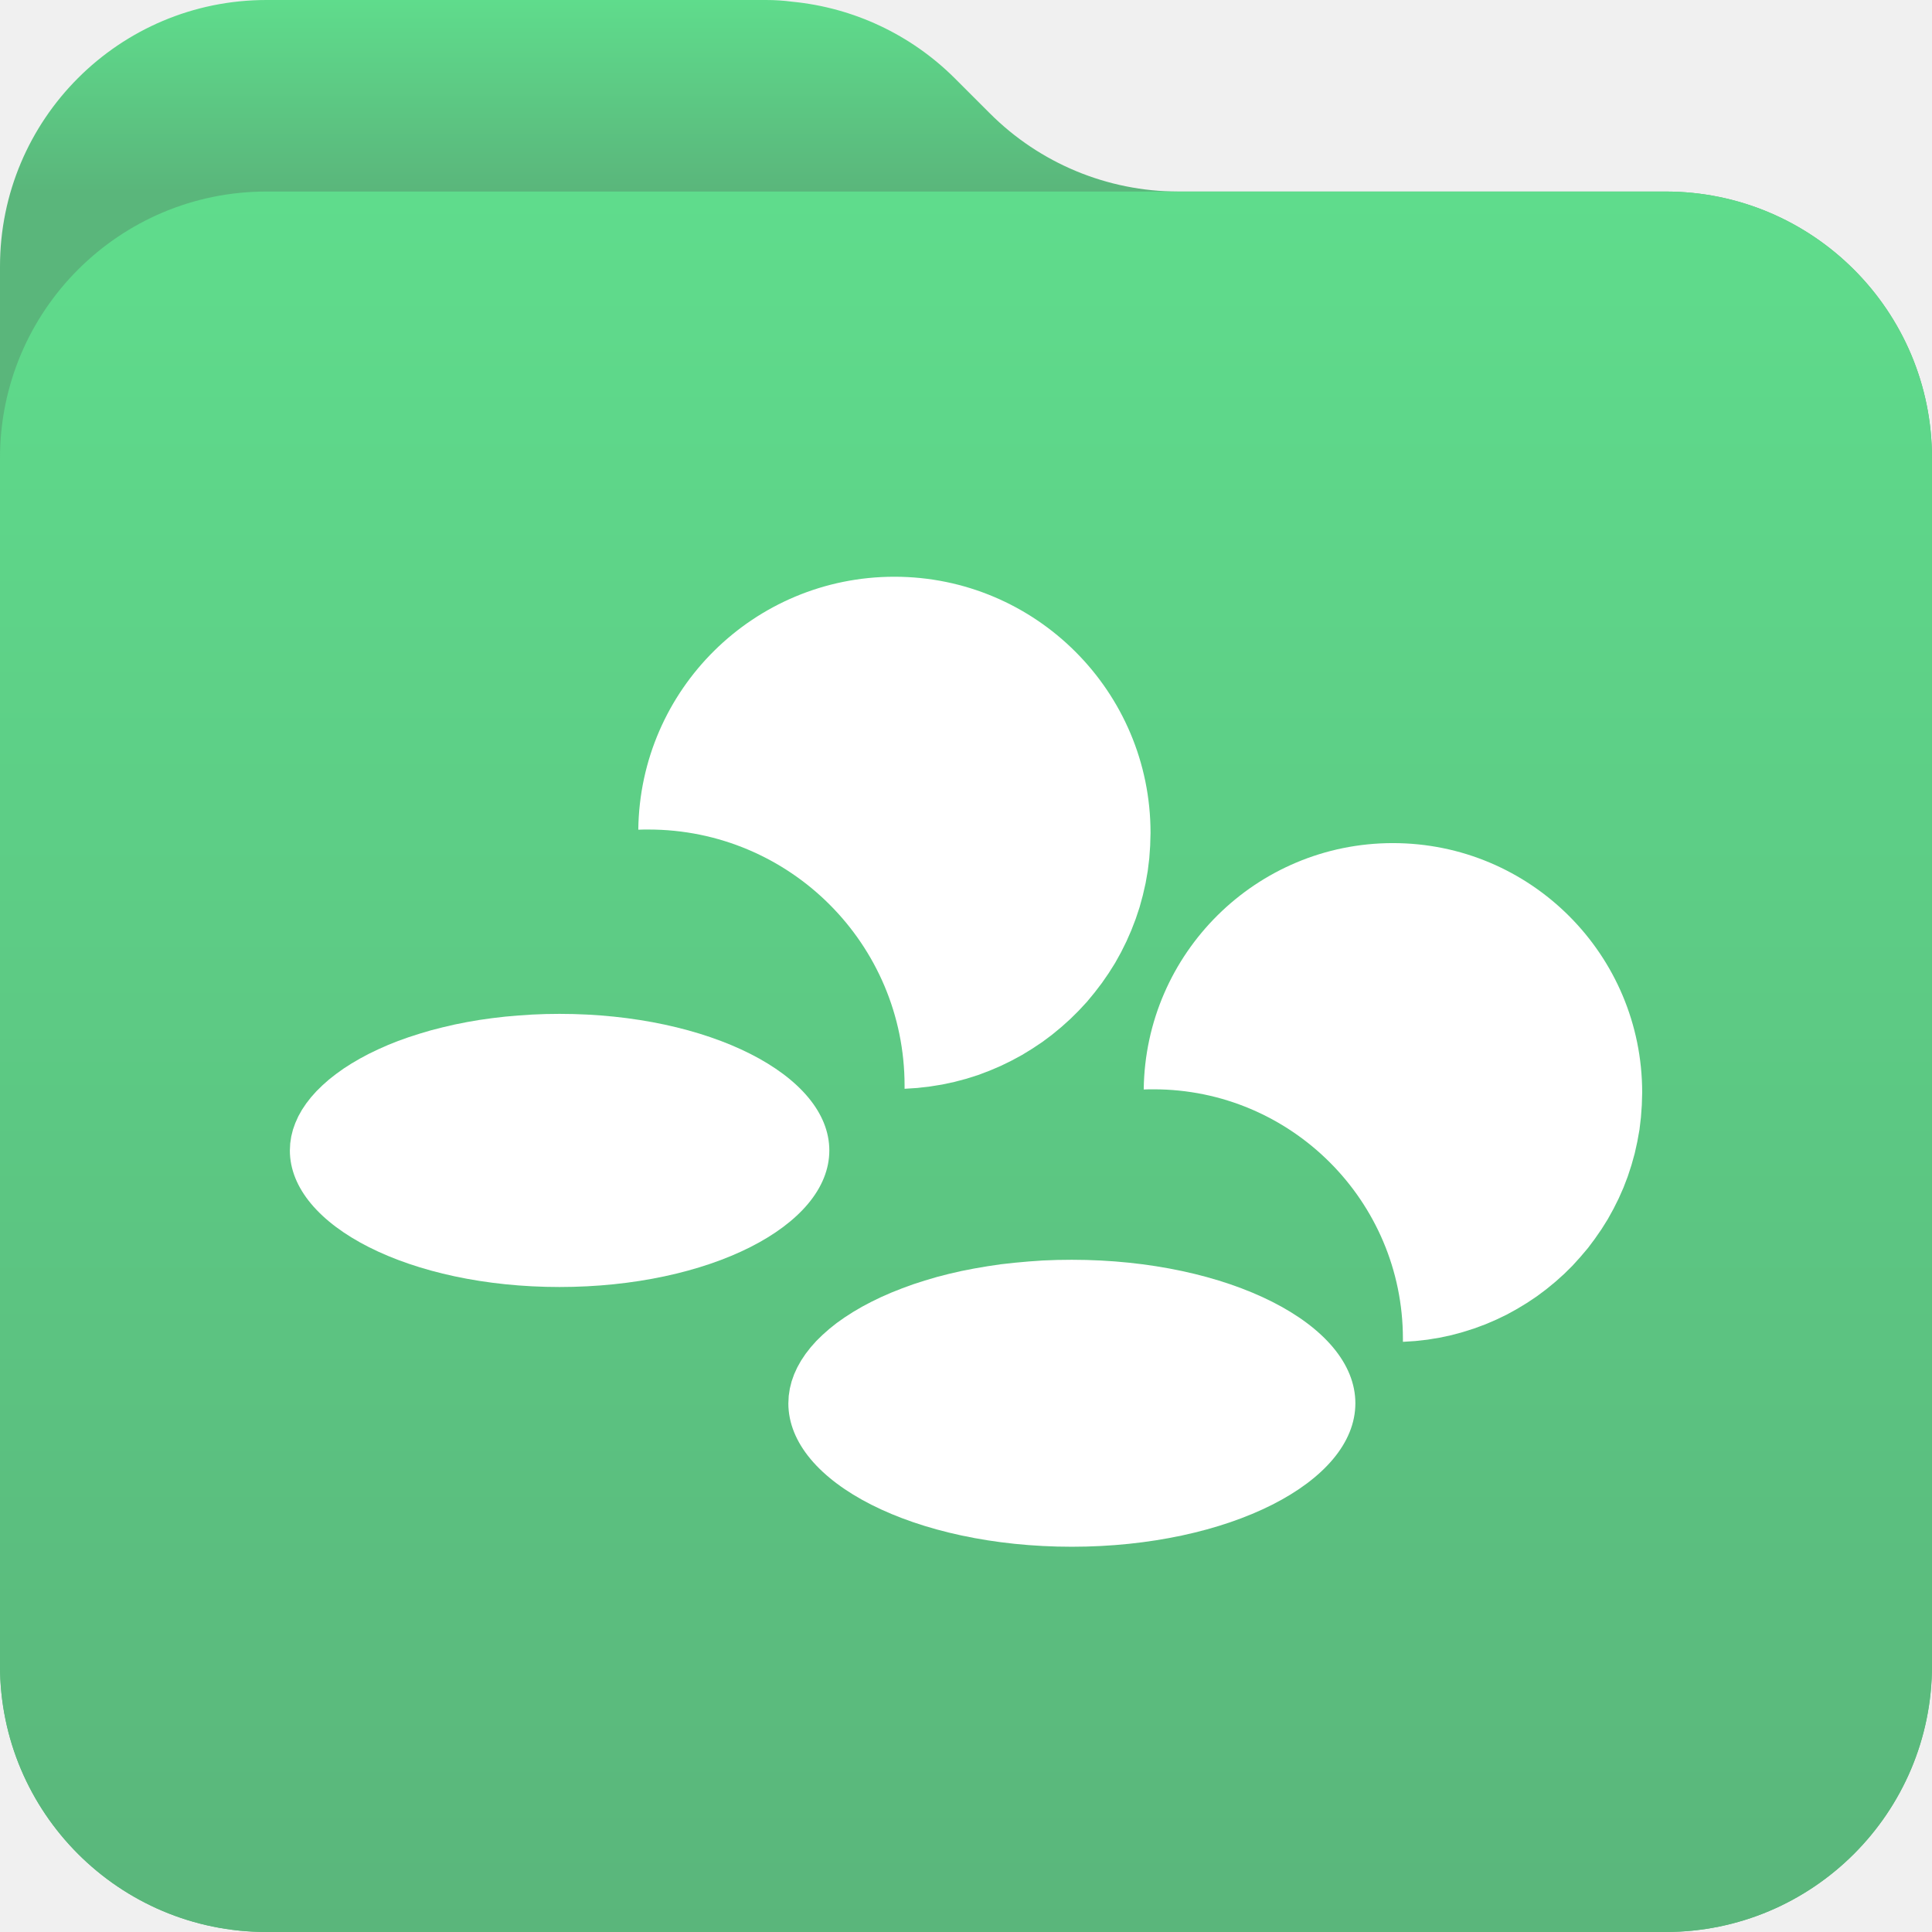
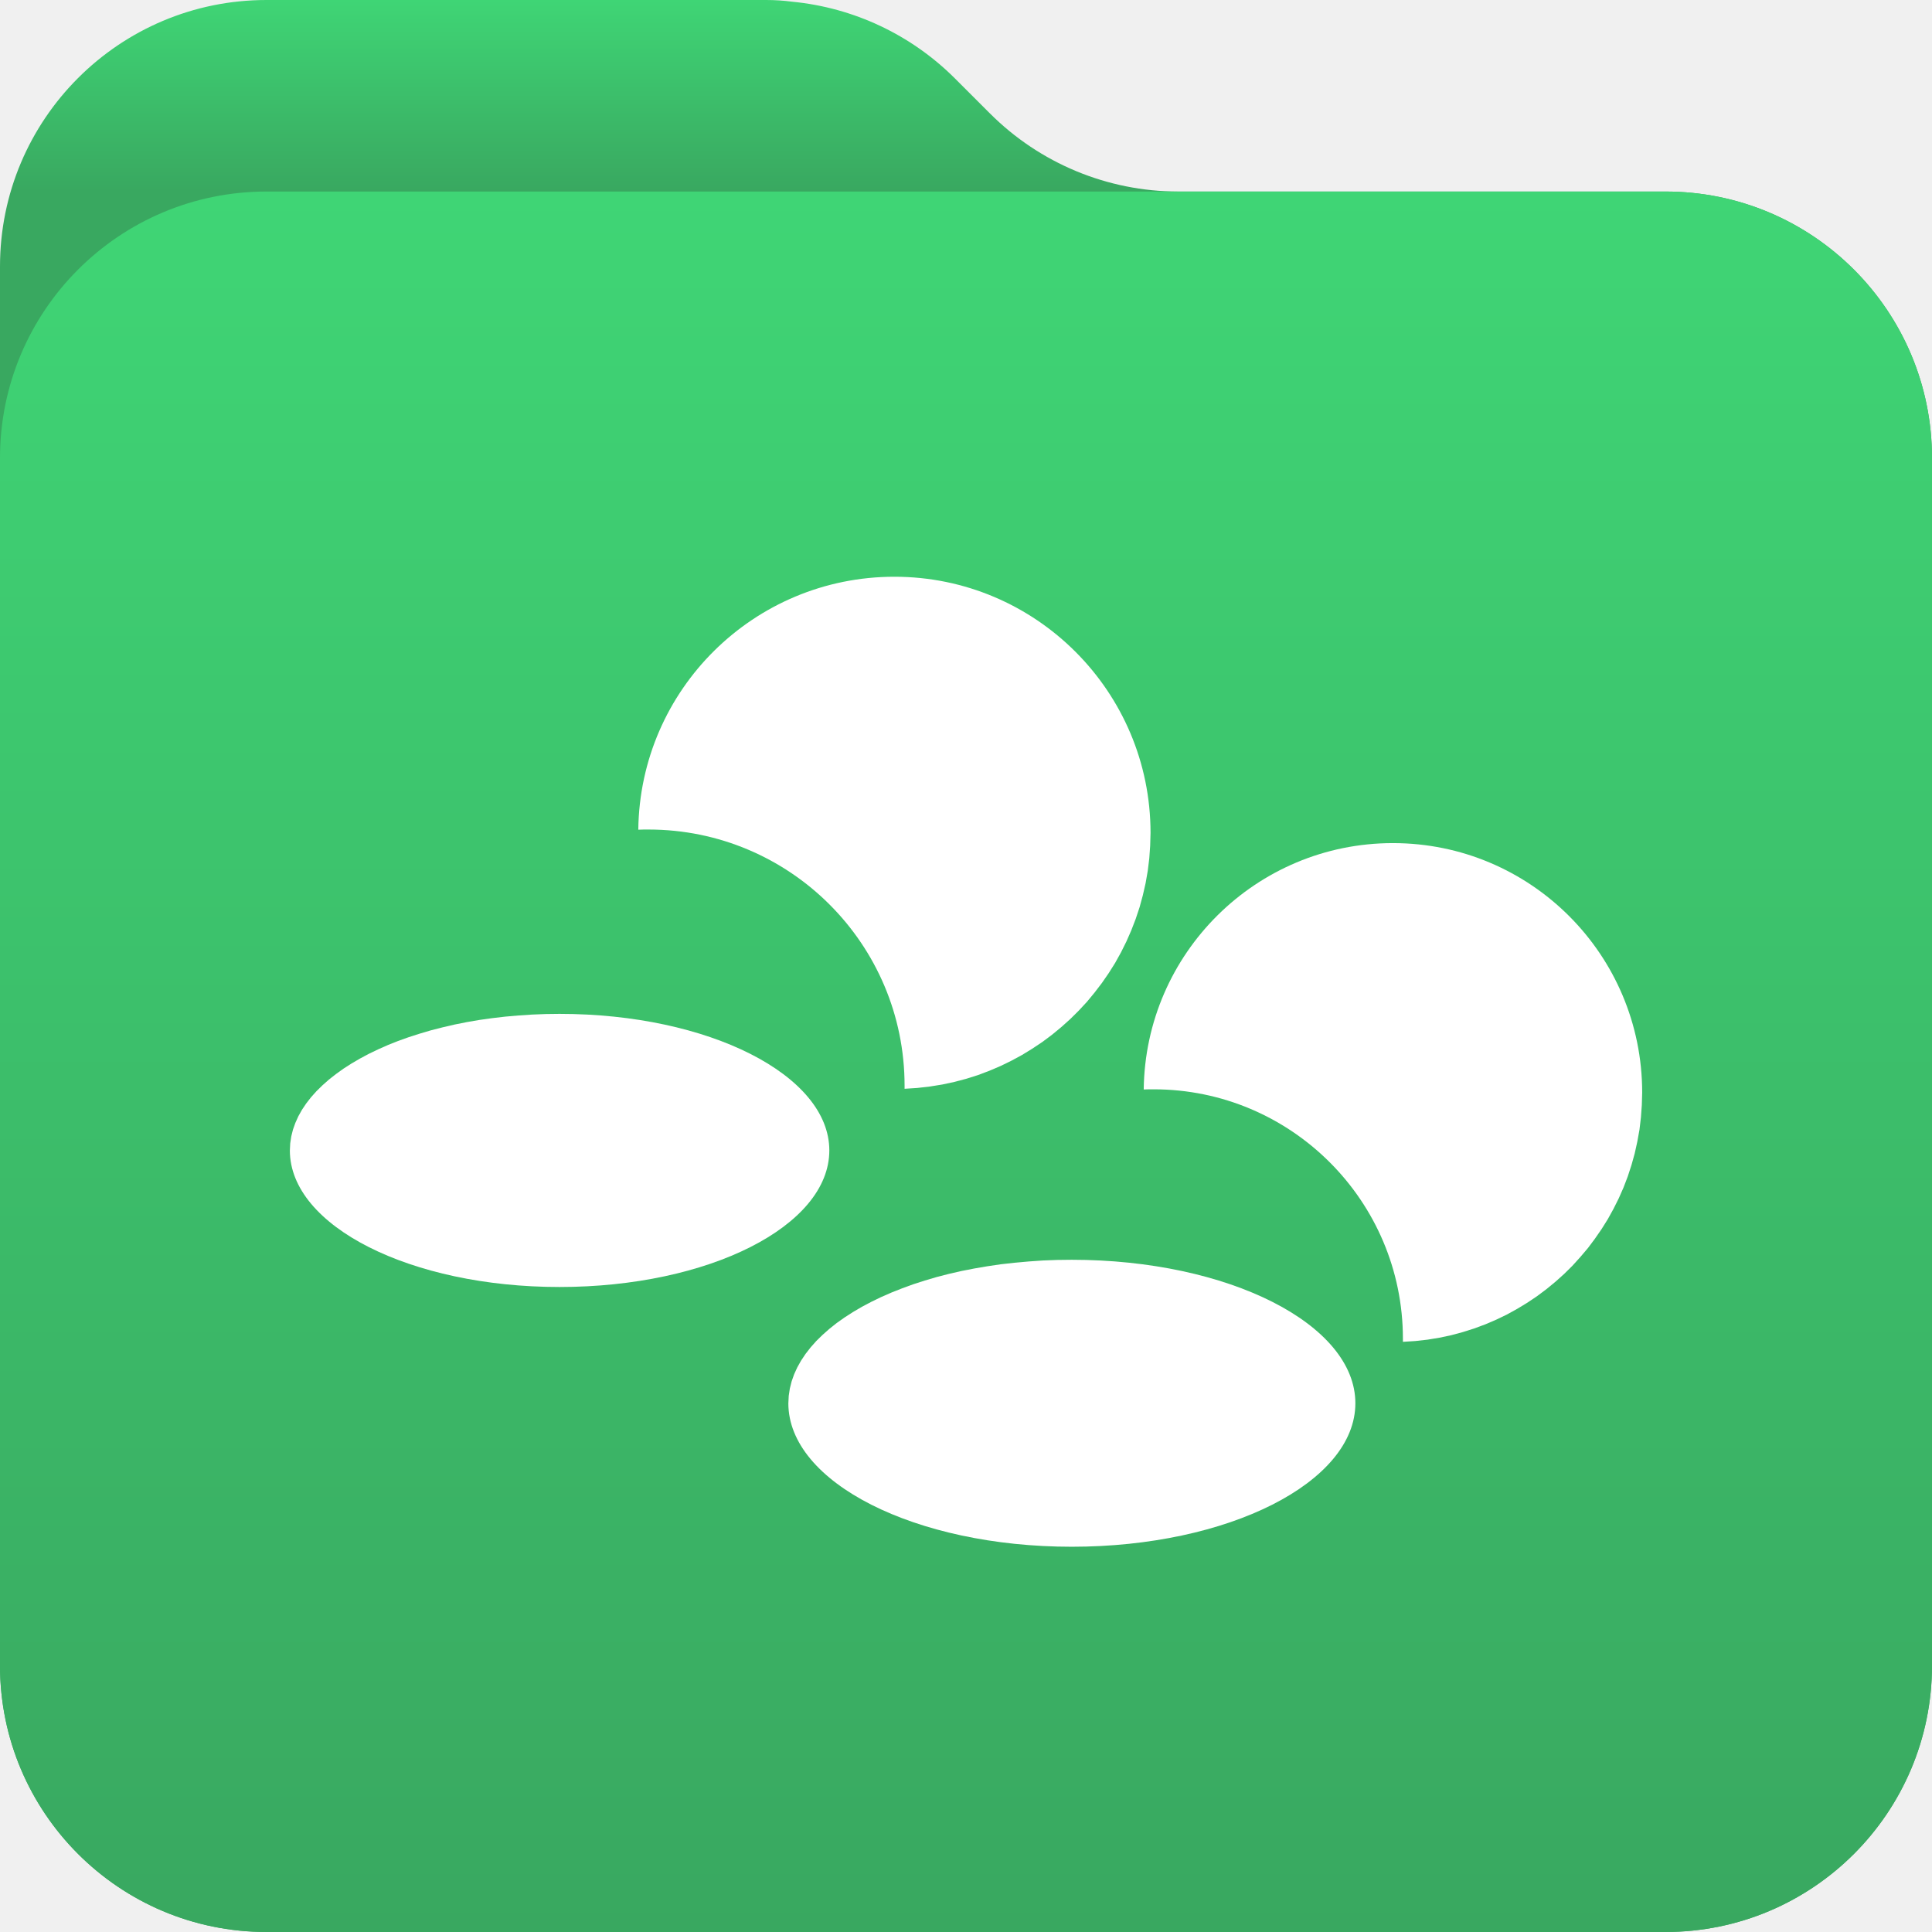
<svg xmlns="http://www.w3.org/2000/svg" xmlns:xlink="http://www.w3.org/1999/xlink" width="512" height="512" viewBox="0 0 135.467 135.467" version="1.1" id="svg1" xml:space="preserve">
  <defs id="defs1">
    <linearGradient id="linearGradient17">
      <stop style="stop-color:#e5e5e5;stop-opacity:1;" offset="0" id="stop17" />
      <stop style="stop-color:#a8a8a8;stop-opacity:1;" offset="1" id="stop18" />
    </linearGradient>
    <linearGradient id="linearGradient15">
      <stop style="stop-color:#e5e5e5;stop-opacity:1;" offset="0" id="stop15" />
      <stop style="stop-color:#a8a8a8;stop-opacity:1;" offset="1" id="stop16" />
    </linearGradient>
    <linearGradient xlink:href="#linearGradient15" id="linearGradient16" x1="55.033" y1="6.35" x2="55.033" y2="18.521" gradientUnits="userSpaceOnUse" />
    <linearGradient xlink:href="#linearGradient17" id="linearGradient18" x1="67.733" y1="18.521" x2="67.733" y2="129.117" gradientUnits="userSpaceOnUse" />
    <linearGradient data-orig="1fc95c,169443" x1="55.033" y1="6.35" x2="55.033" y2="18.521" gradientUnits="userSpaceOnUse" id="linearGradient16_tint">
-       <stop style="stop-color:#5fdc8c;stop-opacity:1;" offset="0" />
-       <stop style="stop-color:#5ab67b;stop-opacity:1;" offset="1" />
+       <stop style="stop-color:#3fd575;stop-opacity:1;" offset="0" />
+       <stop style="stop-color:#39a860;stop-opacity:1;" offset="1" />
    </linearGradient>
    <linearGradient data-orig="1fc95c,169443" x1="67.733" y1="18.521" x2="67.733" y2="129.117" gradientUnits="userSpaceOnUse" id="linearGradient18_tint">
-       <stop style="stop-color:#5fdc8c;stop-opacity:1;" offset="0" />
-       <stop style="stop-color:#5ab67b;stop-opacity:1;" offset="1" />
+       <stop style="stop-color:#3fd575;stop-opacity:1;" offset="0" />
+       <stop style="stop-color:#39a860;stop-opacity:1;" offset="1" />
    </linearGradient>
  </defs>
  <g id="layer1">
    <g id="g50" transform="matrix(1.103449,0,0,1.103449,-7.006964,-7.006964)">
      <path id="path46" style="display:inline;fill:url(#linearGradient16_tint);stroke-width:11.943;paint-order:stroke fill markers" d="M 23.283,6.35 C 13.931,6.35 6.35,13.931 6.35,23.283 v 88.9 c -4.4e-6,9.352 7.581,16.933 16.933,16.933 h 88.9 c 9.352,0 16.933,-7.581 16.933,-16.933 V 35.454 c 0,-9.352 -7.581,-16.933 -16.933,-16.933 H 81.206 c -4.482,-0.007 -8.778,-1.79 -11.947,-4.959 h -5.17e-4 L 67.006,11.31 C 64.233,8.55 60.589,6.836 56.694,6.459 56.144,6.386 55.589,6.35 55.033,6.35 h -0.009 z" />
      <path id="path50" style="display:inline;fill:url(#linearGradient18_tint);stroke-width:11.943;paint-order:stroke fill markers" d="m 23.283,18.521 c -9.352,-1e-6 -16.933,7.581 -16.933,16.933 v 76.729 c -4.4e-6,9.352 7.581,16.933 16.933,16.933 h 88.9 c 9.352,0 16.933,-7.581 16.933,-16.933 V 35.454 c 0,-9.352 -7.581,-16.933 -16.933,-16.933 z" />
    </g>
    <g id="g53" transform="matrix(1.103449,0,0,1.103449,-3.442103,-7.285712)" style="fill:#ffffff;fill-opacity:1">
      <path d="m 21.539,79.703 0.022,-0.446 0.066,-0.441 0.109,-0.435 0.151,-0.424 0.191,-0.424 0.231,-0.412 0.269,-0.401 0.307,-0.395 0.343,-0.383 0.379,-0.372 0.413,-0.366 0.445,-0.349 0.478,-0.344 0.508,-0.326 0.539,-0.315 0.567,-0.303 0.595,-0.286 0.622,-0.275 0.648,-0.258 0.671,-0.24 0.695,-0.223 0.717,-0.212 0.739,-0.189 0.758,-0.177 0.778,-0.155 0.796,-0.137 0.813,-0.114 0.829,-0.097 0.844,-0.074 0.858,-0.057 0.87,-0.034 0.882,-0.011 c 9.479,0 17.146,3.887 17.146,8.678 0,4.809 -7.67,8.678 -17.146,8.678 -9.463,0 -17.133,-3.87 -17.134,-8.678 z" style="font-style:normal;font-variant:normal;font-weight:normal;font-stretch:normal;letter-spacing:normal;word-spacing:normal;text-anchor:start;fill:#ffffff;fill-opacity:1;fill-rule:nonzero;stroke:#2cd324;stroke-width:0;stroke-linecap:butt;stroke-linejoin:miter;stroke-miterlimit:10.433;stroke-dasharray:none;stroke-dashoffset:0;stroke-opacity:1" id="path3324" />
      <path d="m 53.215,95.771 0.023,-0.469 0.07,-0.463 0.114,-0.456 0.158,-0.449 0.201,-0.441 0.243,-0.433 0.283,-0.424 0.322,-0.414 0.361,-0.407 0.398,-0.389 0.433,-0.383 0.468,-0.372 0.502,-0.355 0.535,-0.344 0.566,-0.332 0.596,-0.315 0.625,-0.303 0.654,-0.286 0.68,-0.269 0.706,-0.258 0.731,-0.235 0.754,-0.223 0.776,-0.2 0.797,-0.183 0.819,-0.16 0.836,-0.143 0.853,-0.126 0.876,-0.097 0.887,-0.08 0.899,-0.063 0.916,-0.034 0.927,-0.011 c 9.943,0 18.021,4.082 18.021,9.118 0,5.031 -8.077,9.117 -18.021,9.117 -9.949,0 -18.01,-4.083 -18.01,-9.117 z" style="font-style:normal;font-variant:normal;font-weight:normal;font-stretch:normal;letter-spacing:normal;word-spacing:normal;text-anchor:start;fill:#ffffff;fill-opacity:1;fill-rule:nonzero;stroke:#f8fa1a;stroke-width:0;stroke-linecap:butt;stroke-linejoin:miter;stroke-miterlimit:10.433;stroke-dasharray:none;stroke-dashoffset:0;stroke-opacity:1" id="path3326" />
      <path d="m 60.602,75.788 0.808,-0.052 0.797,-0.092 0.785,-0.126 0.772,-0.166 0.757,-0.2 0.744,-0.235 0.727,-0.275 0.71,-0.303 0.693,-0.338 0.676,-0.366 0.653,-0.401 0.635,-0.424 0.613,-0.458 0.59,-0.487 0.567,-0.509 0.538,-0.533 0.521,-0.561 0.487,-0.59 0.464,-0.607 0.435,-0.63 0.407,-0.647 0.372,-0.67 0.344,-0.693 0.309,-0.704 0.28,-0.727 0.246,-0.739 0.206,-0.756 0.177,-0.773 0.137,-0.784 0.097,-0.796 0.057,-0.807 0.023,-0.813 c 0,-8.982 -7.293,-16.275 -16.275,-16.275 -8.922,0 -16.169,7.167 -16.275,16.074 0.21,-0.011 0.42,-0.011 0.646,-0.011 8.98,0 16.275,7.276 16.275,16.275 v 0.195" style="font-style:normal;font-variant:normal;font-weight:normal;font-stretch:normal;letter-spacing:normal;word-spacing:normal;text-anchor:start;fill:#ffffff;fill-opacity:1;fill-rule:nonzero;stroke:#0a12ff;stroke-width:0;stroke-linecap:butt;stroke-linejoin:miter;stroke-miterlimit:10.433;stroke-dasharray:none;stroke-dashoffset:0;stroke-opacity:1" id="path3328" />
      <path d="m 92.263,91.868 0.79,-0.051 0.773,-0.086 0.767,-0.126 0.75,-0.16 0.739,-0.2 0.721,-0.229 0.71,-0.263 0.693,-0.298 0.676,-0.326 0.653,-0.361 0.641,-0.389 0.613,-0.412 0.596,-0.446 0.572,-0.47 0.555,-0.498 0.527,-0.521 0.498,-0.55 0.481,-0.567 0.446,-0.595 0.424,-0.613 0.395,-0.63 0.361,-0.653 0.338,-0.676 0.303,-0.687 0.269,-0.704 0.235,-0.721 0.206,-0.739 0.166,-0.75 0.137,-0.761 0.092,-0.778 0.057,-0.784 0.023,-0.796 c 0,-8.753 -7.081,-15.851 -15.84,-15.851 -8.678,0 -15.731,6.99 -15.834,15.656 0.206,-0.011 0.418,-0.011 0.63,-0.011 8.736,0 15.84,7.098 15.84,15.851 v 0.195" style="font-style:normal;font-variant:normal;font-weight:normal;font-stretch:normal;letter-spacing:normal;word-spacing:normal;text-anchor:start;fill:#ffffff;fill-opacity:1;fill-rule:nonzero;stroke:#fb0f19;stroke-width:0;stroke-linecap:butt;stroke-linejoin:miter;stroke-miterlimit:10.433;stroke-dasharray:none;stroke-dashoffset:0;stroke-opacity:1" id="path3330" />
    </g>
  </g>
</svg>
